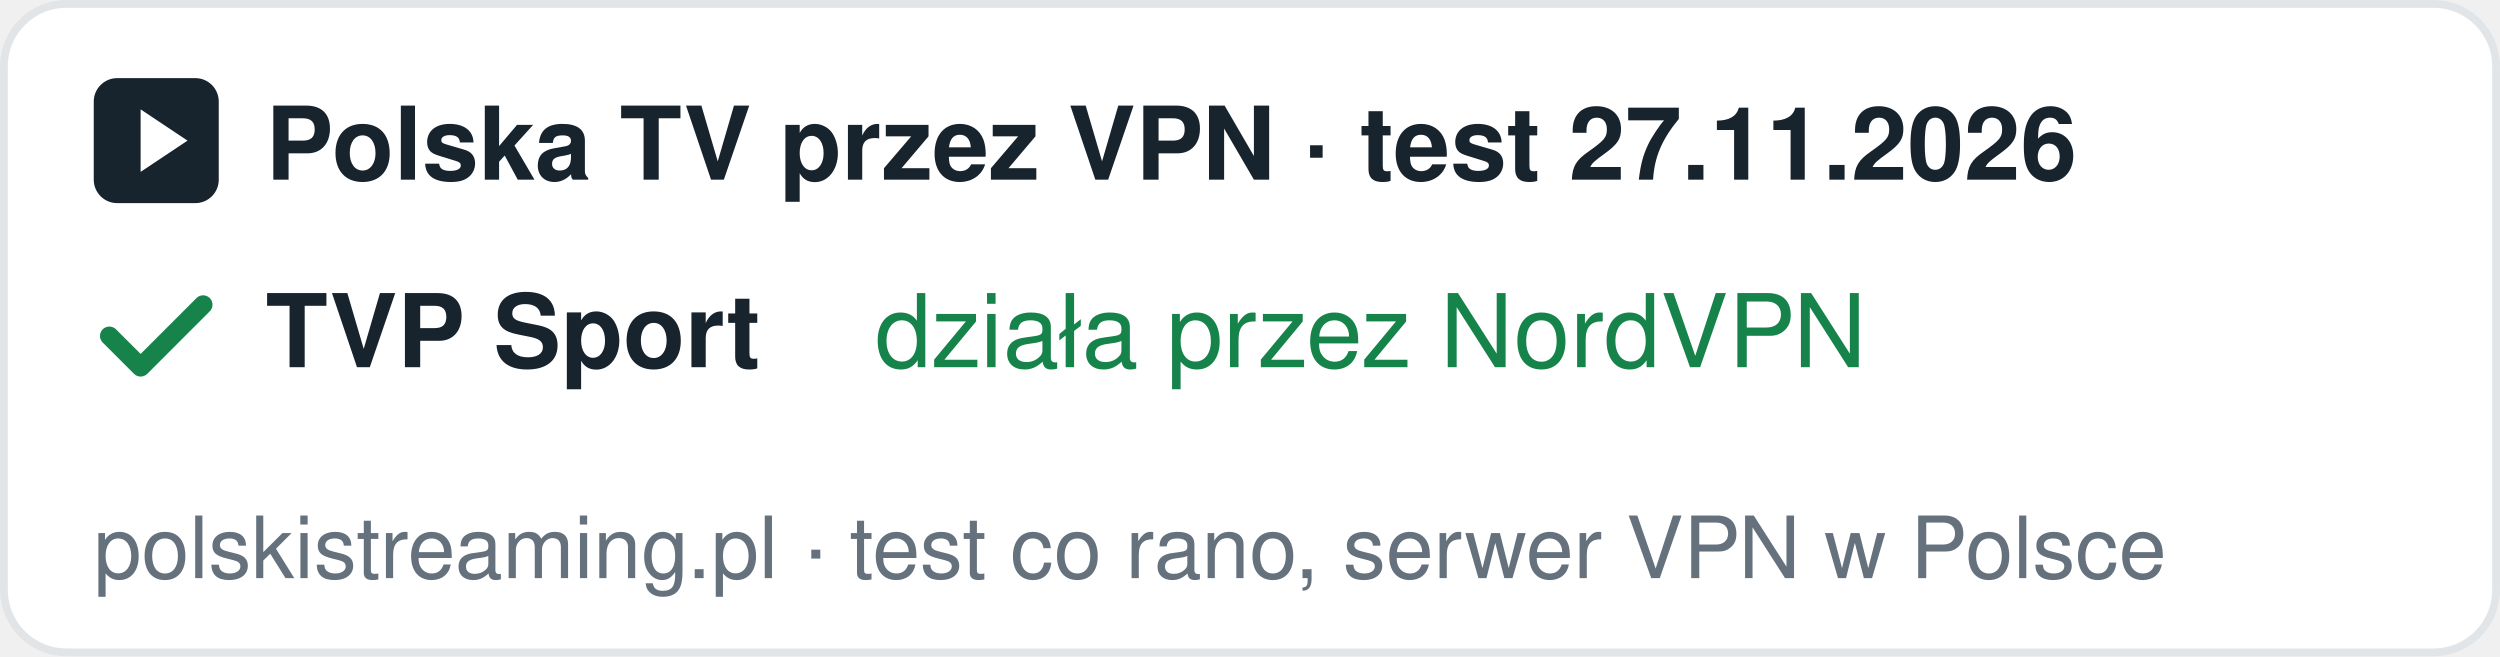
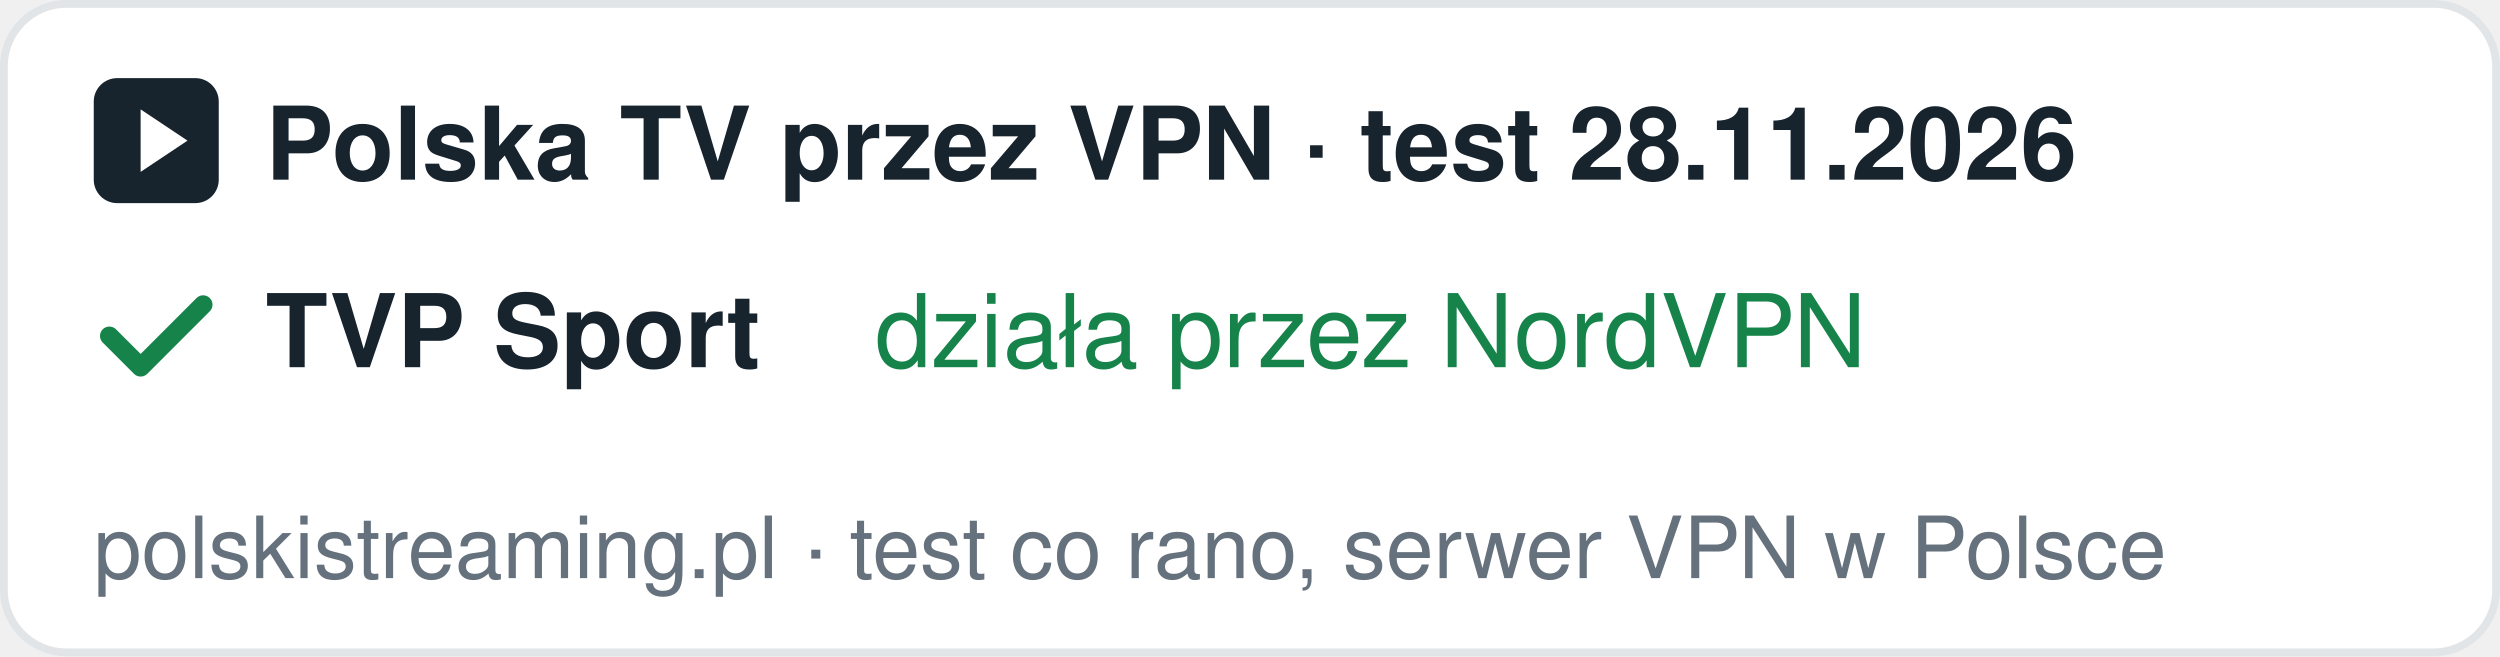
- <svg xmlns="http://www.w3.org/2000/svg" width="320" height="84" viewBox="0 0 320 84" role="img" aria-label="Polska telewizja przez VPN: wynik testu z 27.11.2026">
+ <svg xmlns="http://www.w3.org/2000/svg" width="320" height="84" viewBox="0 0 320 84" role="img" aria-label="Polska telewizja przez VPN: wynik testu z 28.11.2026">
  <rect x="0.5" y="0.5" width="319" height="83" rx="8" fill="#FFFFFF" stroke="#E1E5E8" />
  <g font-family="Segoe UI,Helvetica,Arial,sans-serif">
    <rect x="12" y="10" width="16" height="16" rx="3" fill="#17232D" />
    <path d="M18 14 l6 4 l-6 4z" fill="#fff" />
-     <text x="34" y="23" font-size="13" font-weight="700" fill="#17232D">Polska TV przez VPN · test 27.11.2026</text>
+     <text x="34" y="23" font-size="13" font-weight="700" fill="#17232D">Polska TV przez VPN · test 28.11.2026</text>
    <path d="M14 43 l4 4 l8 -8" fill="none" stroke="#16834A" stroke-width="2.4" stroke-linecap="round" stroke-linejoin="round" />
    <text x="34" y="47" font-size="13" font-weight="700" fill="#17232D">TVP Sport</text>
    <text x="112" y="47" font-size="13" fill="#16834A">działa przez NordVPN</text>
    <text x="12" y="74" font-size="11" fill="#65717C">polskistreaming.pl · test co rano, serwer VPN w Polsce</text>
  </g>
</svg>
